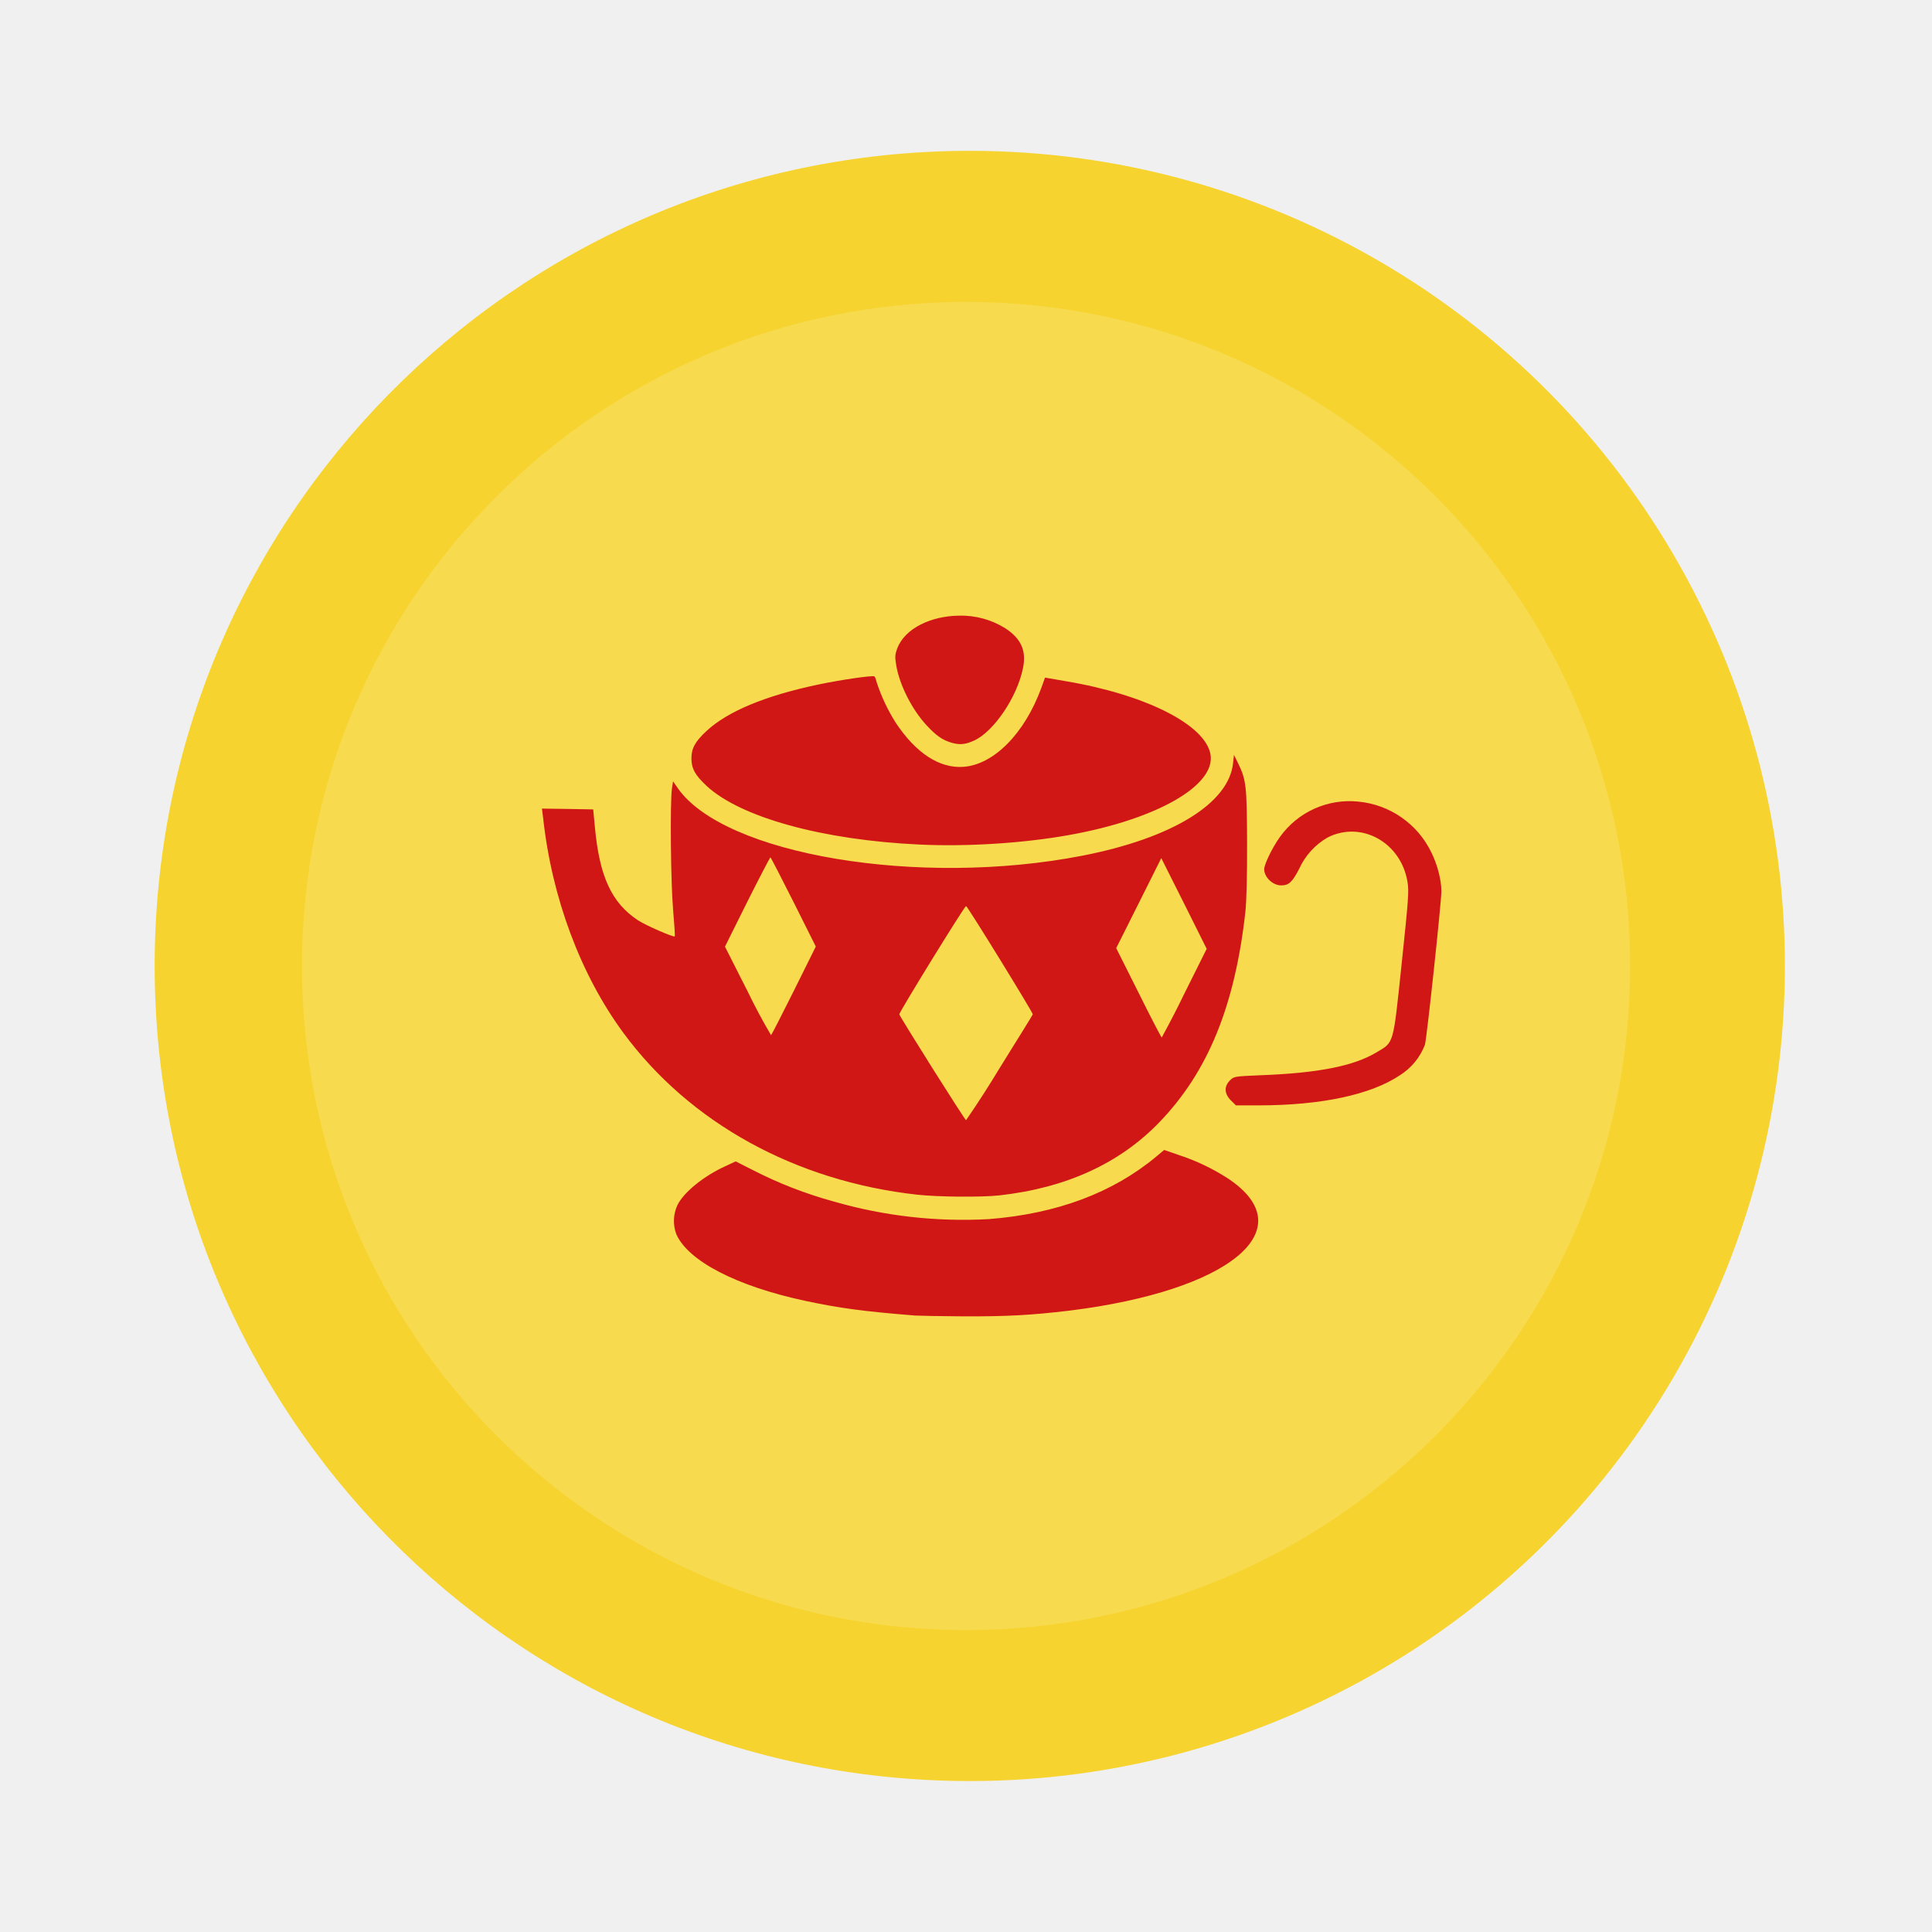
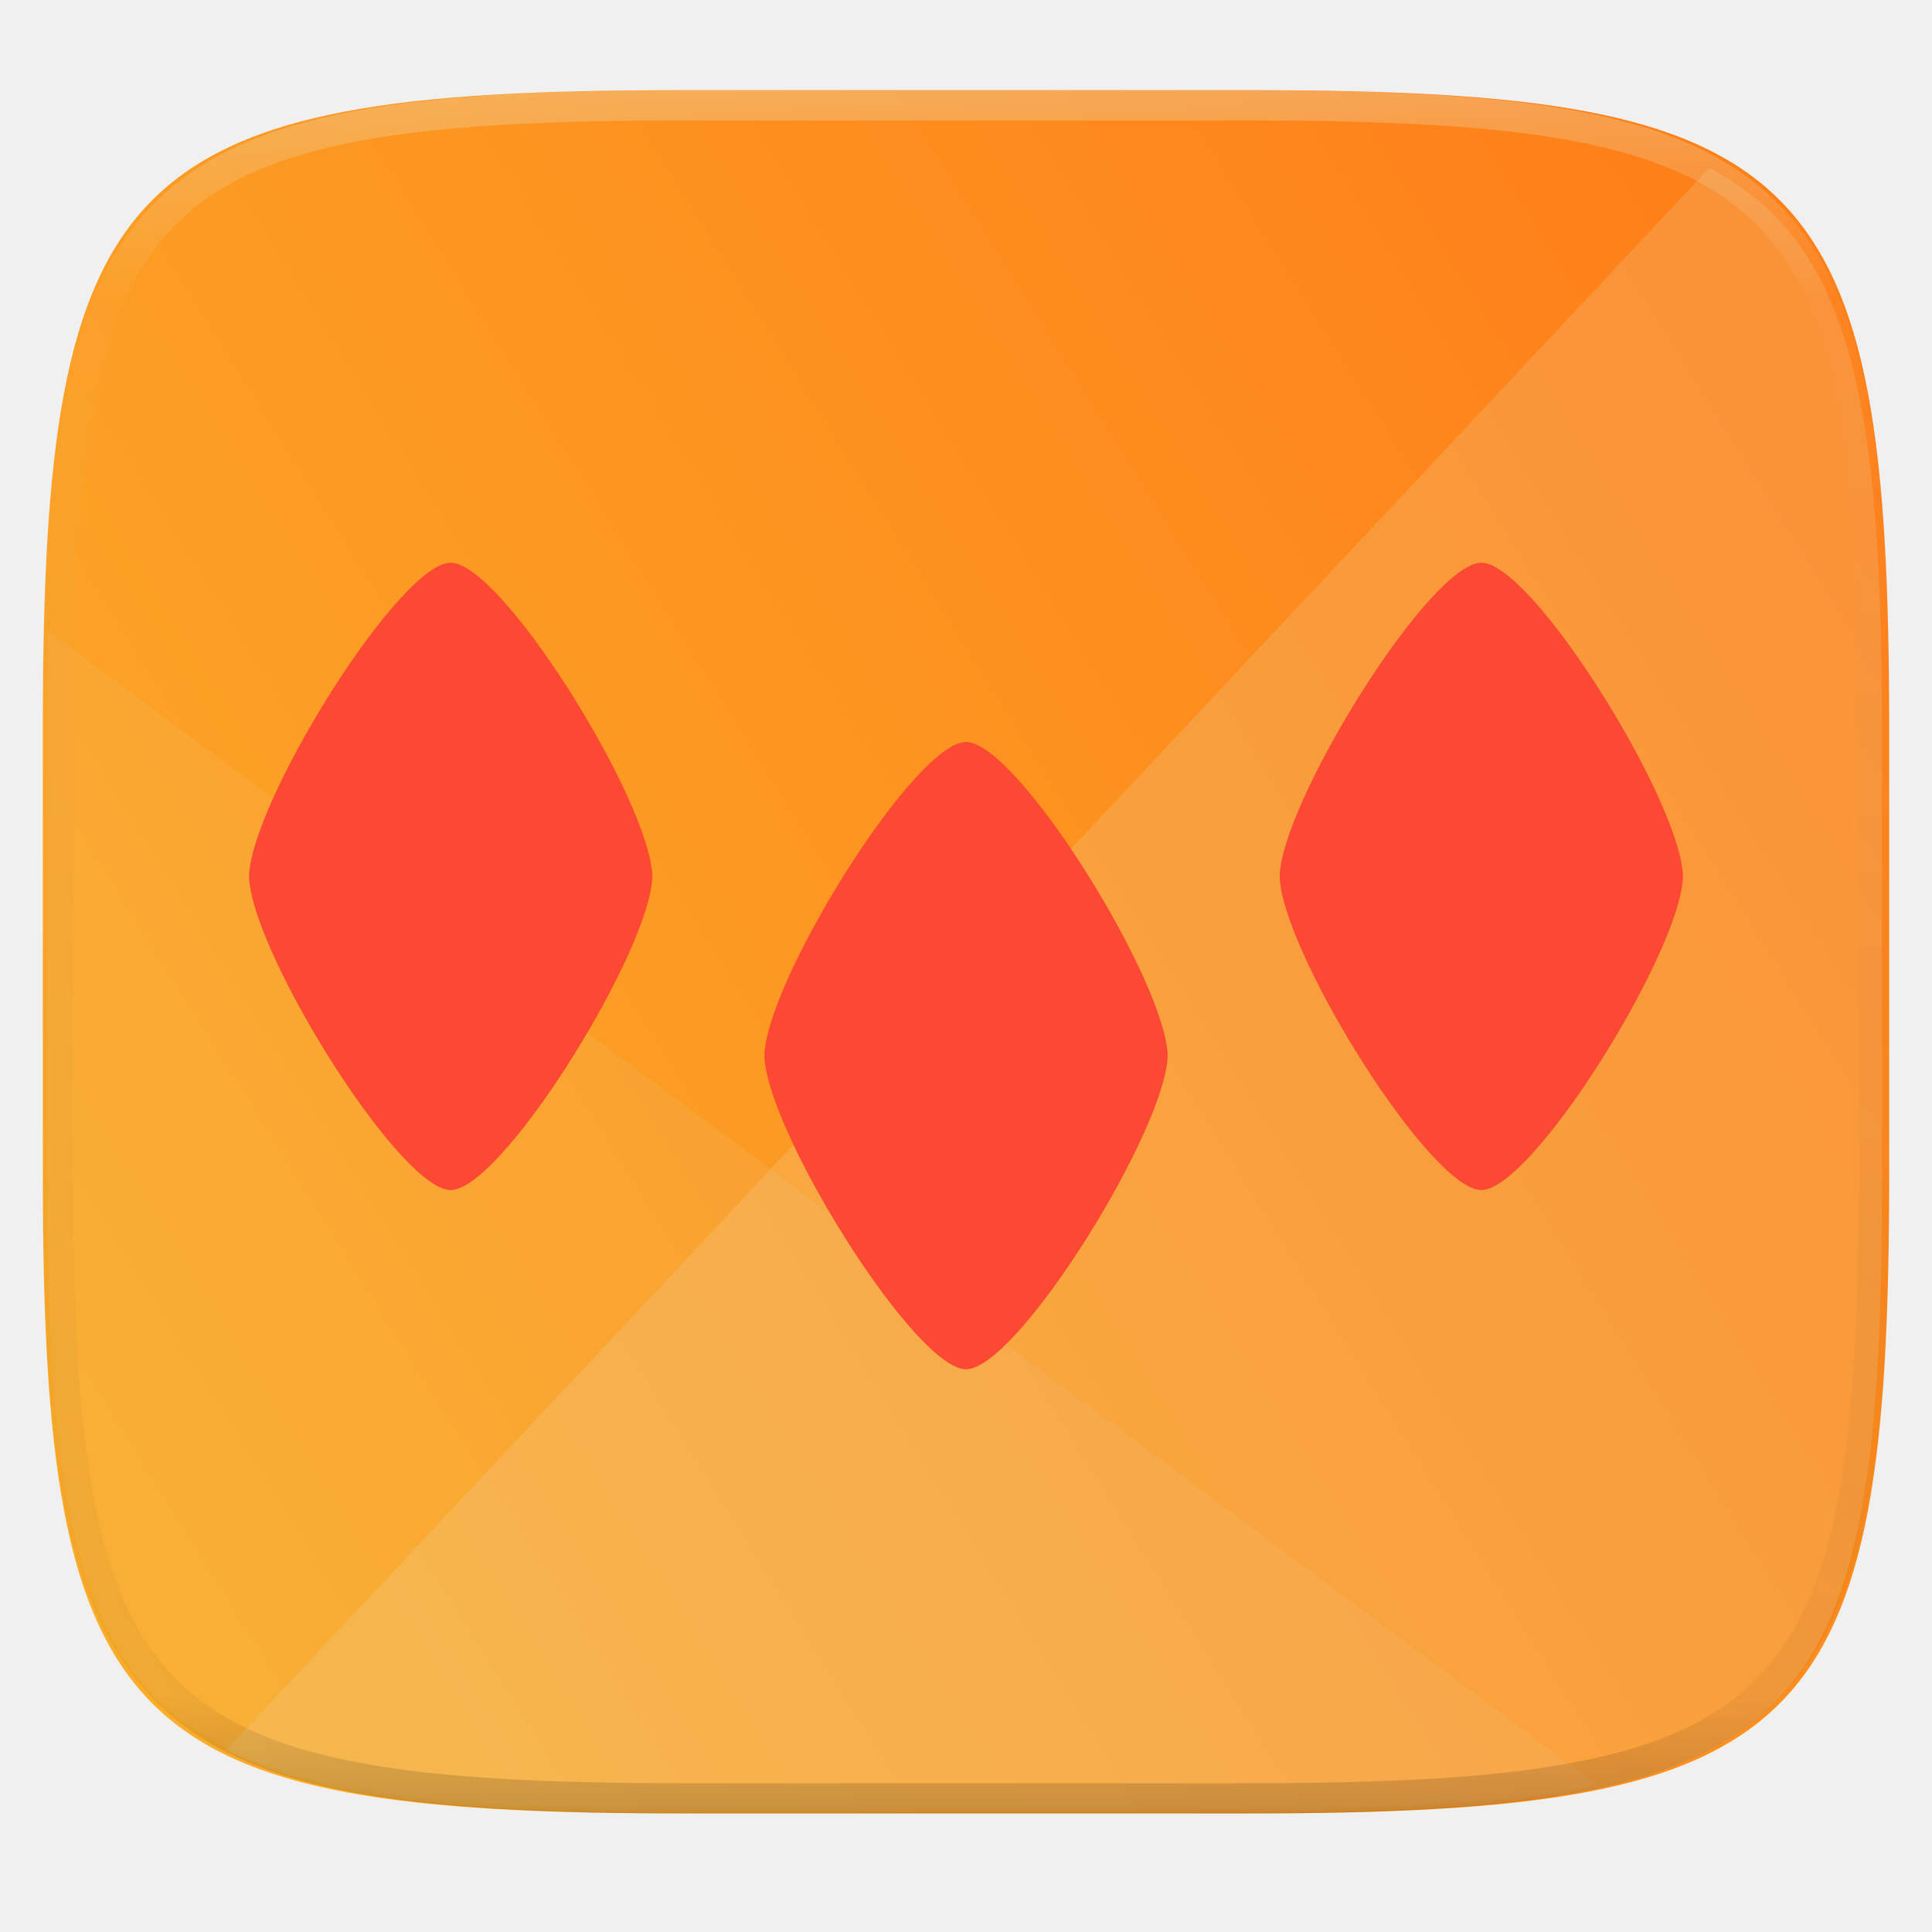
- <svg xmlns="http://www.w3.org/2000/svg" width="64" height="64" version="1.1" viewBox="0 0 16.933 16.933">
-   <path d="m8.38 1.323a7.144 7.144 0 1 1 0 14.286 7.144 7.144 0 0 1 0-14.286z" fill="#f6d32e" />
-   <path d="m8.467 2.646a5.82 5.82 0 1 1 0 11.641 5.82 5.82 0 0 1 0-11.641z" fill="#fff" opacity=".15" />
-   <path d="M8.404 5.396c-.24.003-.471.108-.54.286-.02.056-.022.073-.008.155.03.17.138.383.265.52.087.094.145.133.228.155.069.018.116.012.192-.023.17-.08.372-.377.424-.629.033-.154-.013-.26-.152-.352a.728.728 0 0 0-.409-.112zm-.74.532c-.017-.01-.295.03-.494.072-.464.098-.793.235-.978.407-.1.093-.132.152-.132.24s.032.147.132.24c.297.277 1.019.476 1.867.515.419.02.916-.012 1.314-.084.765-.137 1.286-.435 1.236-.708-.048-.26-.571-.523-1.27-.64l-.18-.031-.033.092c-.146.398-.416.671-.682.69-.21.015-.416-.12-.593-.386a1.59 1.59 0 0 1-.17-.363c-.004-.02-.012-.04-.018-.044zm3.151.688l-.008.074c-.038.352-.536.657-1.322.81-1.43.278-3.139-.008-3.546-.594l-.04-.058-.01.064c-.017.131-.01.82.01 1.057.011.128.018.235.015.238-.01.01-.256-.097-.324-.142-.23-.153-.336-.383-.376-.815l-.015-.156-.224-.004-.225-.003.01.08c.077.703.328 1.375.704 1.886.582.79 1.51 1.3 2.576 1.418.184.02.562.023.718.006.586-.065 1.056-.28 1.405-.643.424-.44.66-1.018.752-1.841.01-.097.016-.31.015-.61-.002-.501-.008-.547-.079-.694zm1.093.41a.75.75 0 0 0-.692.312c-.064.09-.136.237-.136.28 0 .07.075.142.148.142.068 0 .098-.028.159-.146a.603.603 0 0 1 .249-.274c.296-.15.644.044.7.39.014.078.008.156-.051.715-.076.722-.066.686-.22.778-.199.12-.51.182-1.017.201-.231.01-.233.01-.268.045-.053.053-.05.117.008.175l.044.044h.199c.547 0 .982-.093 1.235-.262a.544.544 0 0 0 .223-.27c.017-.063.144-1.25.144-1.344 0-.1-.035-.235-.089-.343a.793.793 0 0 0-.636-.443zm-5.156.488c.004 0 .094.176.202.39l.196.392-.192.387c-.106.212-.196.388-.2.39a5.234 5.234 0 0 1-.206-.385l-.198-.391.195-.392c.108-.215.2-.391.203-.391zm3.426.007l.2.398.198.397-.194.389a8.469 8.469 0 0 1-.2.388c-.004 0-.096-.176-.203-.392l-.196-.391.198-.395zm-1.711.42c.012 0 .588.936.585.949-.002.007-.133.218-.29.47a8.99 8.99 0 0 1-.295.458c-.01 0-.577-.9-.585-.928-.004-.015.572-.95.585-.949zm1.737 2.137l-.07.059c-.382.318-.872.501-1.467.548a4.085 4.085 0 0 1-1.362-.155 3.677 3.677 0 0 1-.705-.274l-.152-.077-.086.04c-.193.087-.372.232-.426.346a.33.33 0 0 0-.008.253c.104.235.53.455 1.128.583.306.065.507.092.964.129.029.002.215.006.414.007.39.002.603-.01.939-.05 1.411-.175 2.058-.714 1.39-1.158a1.84 1.84 0 0 0-.432-.206l-.127-.044z" fill="#d11616" />
+ <svg xmlns="http://www.w3.org/2000/svg" style="isolation:isolate" width="256" height="256">
+   <g filter="url(#a)">
+     <linearGradient id="b" x1="-.175" x2="1.175" y1="1.379" y2=".593" gradientTransform="matrix(244.648 0 0 228.338 5.676 11.947)" gradientUnits="userSpaceOnUse">
+       <stop offset="0%" stop-color="#fabd2f" />
+       <stop offset="100%" stop-color="#fe8019" />
+     </linearGradient>
+     <path fill="url(#b)" d="M165.685 11.947c74.055 0 84.639 10.557 84.639 84.544v59.251c0 73.986-10.584 84.543-84.639 84.543h-75.37c-74.055 0-84.639-10.557-84.639-84.543V96.491c0-73.987 10.584-84.544 84.639-84.544h75.37z" />
+   </g>
+   <path fill="#ebdbb2" opacity=".1" d="M6.357 83.58l205.409 153.03c-11.562 2.311-26.426 3.019-45.523 3.019h-75.37c-74.055 0-84.639-10.558-84.639-84.544V95.834c0-4.303.041-8.37.123-12.254z" />
+   <path fill="#ebdbb2" opacity=".2" d="M226.499 22.25L29.956 231.898c12.579 6.593 31.794 8.25 60.948 8.25h74.647c73.345 0 83.828-10.456 83.828-83.733V97.733c0-44.15-3.813-65.489-22.88-75.483z" />
+   <path fill="#fb4934" d="M59.718 74.563c-6.567 0-25.181 29.634-26.633 40.5-.058.326-.092.67-.084 1.067-.008.398.024.737.084 1.057 1.443 10.858 20.064 40.5 26.633 40.5 6.57 0 25.191-29.642 26.634-40.5.058-.321.092-.661.084-1.057a5.184 5.184 0 0 0-.084-1.067c-1.452-10.866-20.066-40.5-26.634-40.5zm68.283 23.75c-6.568 0-25.182 29.634-26.634 40.5-.058.326-.092.67-.083 1.067a5.14 5.14 0 0 0 .083 1.057c1.443 10.857 20.065 40.5 26.634 40.5 6.569 0 25.191-29.643 26.634-40.5.058-.32.091-.661.083-1.057a5.265 5.265 0 0 0-.083-1.067c-1.453-10.866-20.067-40.5-26.634-40.5zm68.281-23.75c-6.568 0-25.182 29.634-26.634 40.5-.058.326-.092.67-.084 1.067-.008.398.028.737.084 1.057 1.443 10.858 20.064 40.5 26.634 40.5 6.569 0 25.19-29.642 26.633-40.5.058-.321.092-.661.084-1.057a5.184 5.184 0 0 0-.084-1.067c-1.452-10.866-20.066-40.5-26.633-40.5z" filter="url(#c)" />
+   <g opacity=".4">
+     <linearGradient id="d" x1=".517" x2=".517" y2="1" gradientTransform="matrix(244.65 0 0 228.34 5.68 11.95)" gradientUnits="userSpaceOnUse">
+       <stop offset="0%" stop-color="#ebdbb2" />
+       <stop offset="12.5%" stop-color="#ebdbb2" stop-opacity=".098" />
+       <stop offset="92.5%" stop-opacity=".098" />
+       <stop offset="100%" stop-opacity=".498" />
+     </linearGradient>
+     <path fill="url(#d)" fill-rule="evenodd" d="M165.068 11.951c4.328-.01 8.656.04 12.984.138 3.875.078 7.75.226 11.626.452 3.453.196 6.905.481 10.348.854 3.06.335 6.118.786 9.148 1.346a80.47 80.47 0 0 1 8.046 1.916 53.64 53.64 0 0 1 7.023 2.584 40.413 40.413 0 0 1 6.06 3.35 35.176 35.176 0 0 1 5.134 4.215 35.072 35.072 0 0 1 4.22 5.119 41.692 41.692 0 0 1 3.363 6.042 55.982 55.982 0 0 1 2.597 7.005 80.224 80.224 0 0 1 1.918 8.037 124.43 124.43 0 0 1 1.348 9.127c.374 3.439.659 6.878.856 10.326.226 3.861.373 7.732.462 11.593.088 4.323.138 8.646.128 12.96v58.21c.01 4.324-.04 8.637-.128 12.96a325.177 325.177 0 0 1-.462 11.593 200.984 200.984 0 0 1-.856 10.326 124.691 124.691 0 0 1-1.348 9.137 80.687 80.687 0 0 1-1.918 8.027 55.414 55.414 0 0 1-2.597 7.005 41.18 41.18 0 0 1-3.364 6.042 34.559 34.559 0 0 1-4.22 5.119 35.177 35.177 0 0 1-5.134 4.215 40.412 40.412 0 0 1-6.059 3.35 55.138 55.138 0 0 1-7.023 2.594 77.806 77.806 0 0 1-8.046 1.906 120 120 0 0 1-9.148 1.346c-3.443.373-6.895.658-10.348.854-3.875.226-7.75.374-11.626.462-4.328.088-8.656.138-12.984.128H90.942c-4.328.01-8.656-.04-12.984-.128a328.387 328.387 0 0 1-11.626-.462 203.003 203.003 0 0 1-10.348-.854 120 120 0 0 1-9.148-1.346 77.806 77.806 0 0 1-8.046-1.906 55.139 55.139 0 0 1-7.023-2.594 40.413 40.413 0 0 1-6.06-3.35 35.176 35.176 0 0 1-5.134-4.215 34.56 34.56 0 0 1-4.22-5.119 41.183 41.183 0 0 1-3.363-6.042 55.415 55.415 0 0 1-2.597-7.005 80.682 80.682 0 0 1-1.918-8.027 124.688 124.688 0 0 1-1.348-9.137 200.993 200.993 0 0 1-.856-10.326 325.212 325.212 0 0 1-.462-11.593 569.197 569.197 0 0 1-.128-12.96v-58.21c-.01-4.314.04-8.637.128-12.96.089-3.86.236-7.732.462-11.593.197-3.448.482-6.887.856-10.326.335-3.055.787-6.101 1.348-9.127a80.219 80.219 0 0 1 1.918-8.037 55.983 55.983 0 0 1 2.597-7.005 41.695 41.695 0 0 1 3.364-6.042 35.072 35.072 0 0 1 4.22-5.119 35.176 35.176 0 0 1 5.134-4.215 40.413 40.413 0 0 1 6.059-3.35 53.64 53.64 0 0 1 7.023-2.584 80.47 80.47 0 0 1 8.046-1.916 125.11 125.11 0 0 1 9.148-1.346c3.443-.373 6.895-.658 10.348-.854 3.875-.226 7.75-.374 11.626-.452 4.328-.098 8.656-.148 12.984-.138h74.126zm.01 4.009c4.298-.01 8.597.039 12.895.127 3.827.089 7.653.236 11.48.452 3.383.197 6.766.472 10.13.845 2.971.315 5.932.747 8.863 1.297a75.943 75.943 0 0 1 7.653 1.818 50.493 50.493 0 0 1 6.501 2.397 37.038 37.038 0 0 1 5.47 3.026 30.383 30.383 0 0 1 4.524 3.724 31.05 31.05 0 0 1 3.738 4.519 37.271 37.271 0 0 1 3.03 5.443 51.46 51.46 0 0 1 2.4 6.494 75.563 75.563 0 0 1 1.829 7.634c.54 2.928.974 5.875 1.298 8.842.374 3.36.65 6.73.846 10.11.217 3.822.374 7.634.453 11.456.088 4.293.137 8.577.137 12.87v58.212c0 4.293-.049 8.577-.137 12.87a317.503 317.503 0 0 1-.453 11.456c-.196 3.38-.472 6.75-.846 10.12a121.689 121.689 0 0 1-1.298 8.832 75.562 75.562 0 0 1-1.83 7.634 50.902 50.902 0 0 1-2.4 6.494 36.767 36.767 0 0 1-3.03 5.443 30.615 30.615 0 0 1-3.737 4.53 30.938 30.938 0 0 1-4.525 3.713 37.038 37.038 0 0 1-5.469 3.026 49.07 49.07 0 0 1-6.501 2.397 75.942 75.942 0 0 1-7.653 1.818c-2.931.55-5.892.982-8.863 1.306-3.364.364-6.747.649-10.13.836-3.827.216-7.653.373-11.48.452-4.298.098-8.597.137-12.895.137H90.932c-4.298 0-8.597-.04-12.895-.137a320.093 320.093 0 0 1-11.48-.452 193.696 193.696 0 0 1-10.13-.836 116.71 116.71 0 0 1-8.863-1.306 75.942 75.942 0 0 1-7.653-1.818 49.07 49.07 0 0 1-6.501-2.397 37.038 37.038 0 0 1-5.47-3.026 30.938 30.938 0 0 1-4.524-3.714 30.615 30.615 0 0 1-3.738-4.529 36.766 36.766 0 0 1-3.03-5.443 50.903 50.903 0 0 1-2.4-6.494 75.567 75.567 0 0 1-1.829-7.634 121.69 121.69 0 0 1-1.298-8.832c-.374-3.37-.65-6.74-.846-10.12a317.535 317.535 0 0 1-.453-11.456 623.851 623.851 0 0 1-.137-12.87V97.014c0-4.293.049-8.577.137-12.87.079-3.822.236-7.634.453-11.456.197-3.38.472-6.75.846-10.11.324-2.967.757-5.914 1.298-8.842a75.568 75.568 0 0 1 1.83-7.634 51.46 51.46 0 0 1 2.4-6.494 37.27 37.27 0 0 1 3.03-5.443 31.05 31.05 0 0 1 3.737-4.52 30.384 30.384 0 0 1 4.525-3.723 37.039 37.039 0 0 1 5.469-3.026 50.494 50.494 0 0 1 6.501-2.397 75.943 75.943 0 0 1 7.653-1.818c2.931-.55 5.892-.982 8.863-1.297 3.364-.373 6.747-.648 10.13-.845a344.71 344.71 0 0 1 11.48-.452c4.298-.088 8.597-.137 12.895-.127H165.078z" />
+   </g>
</svg>
